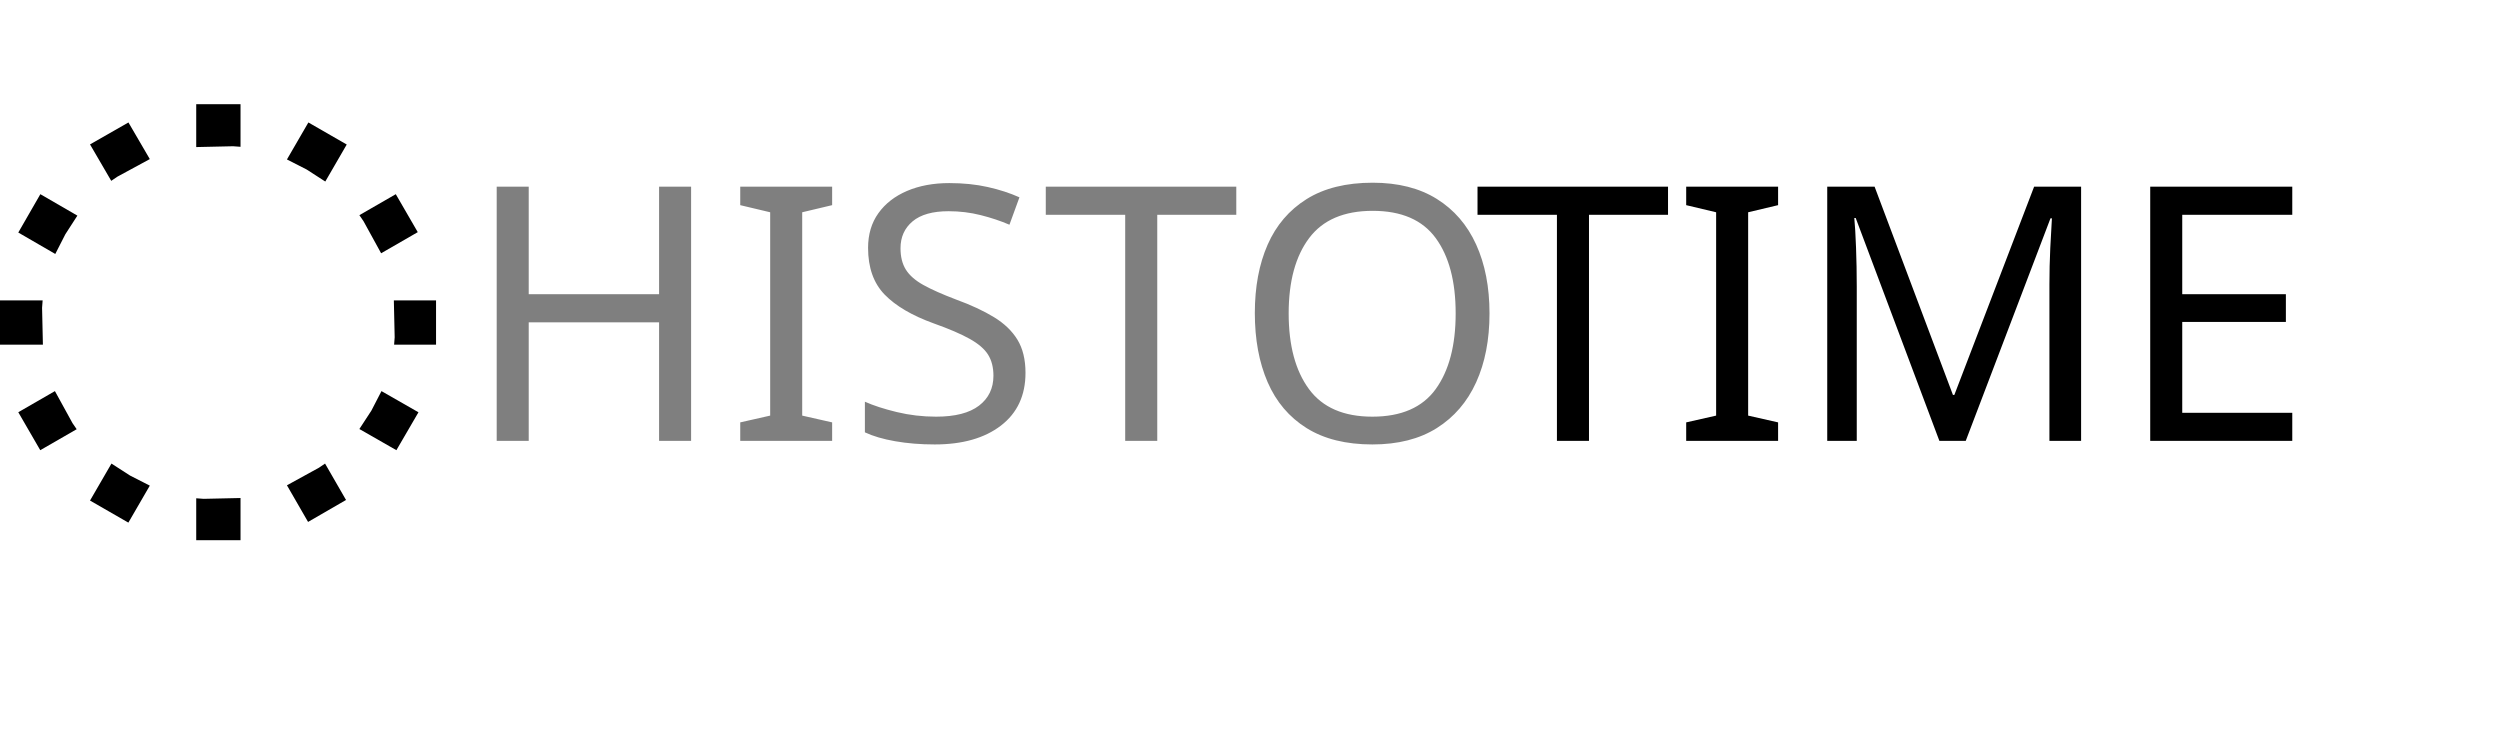
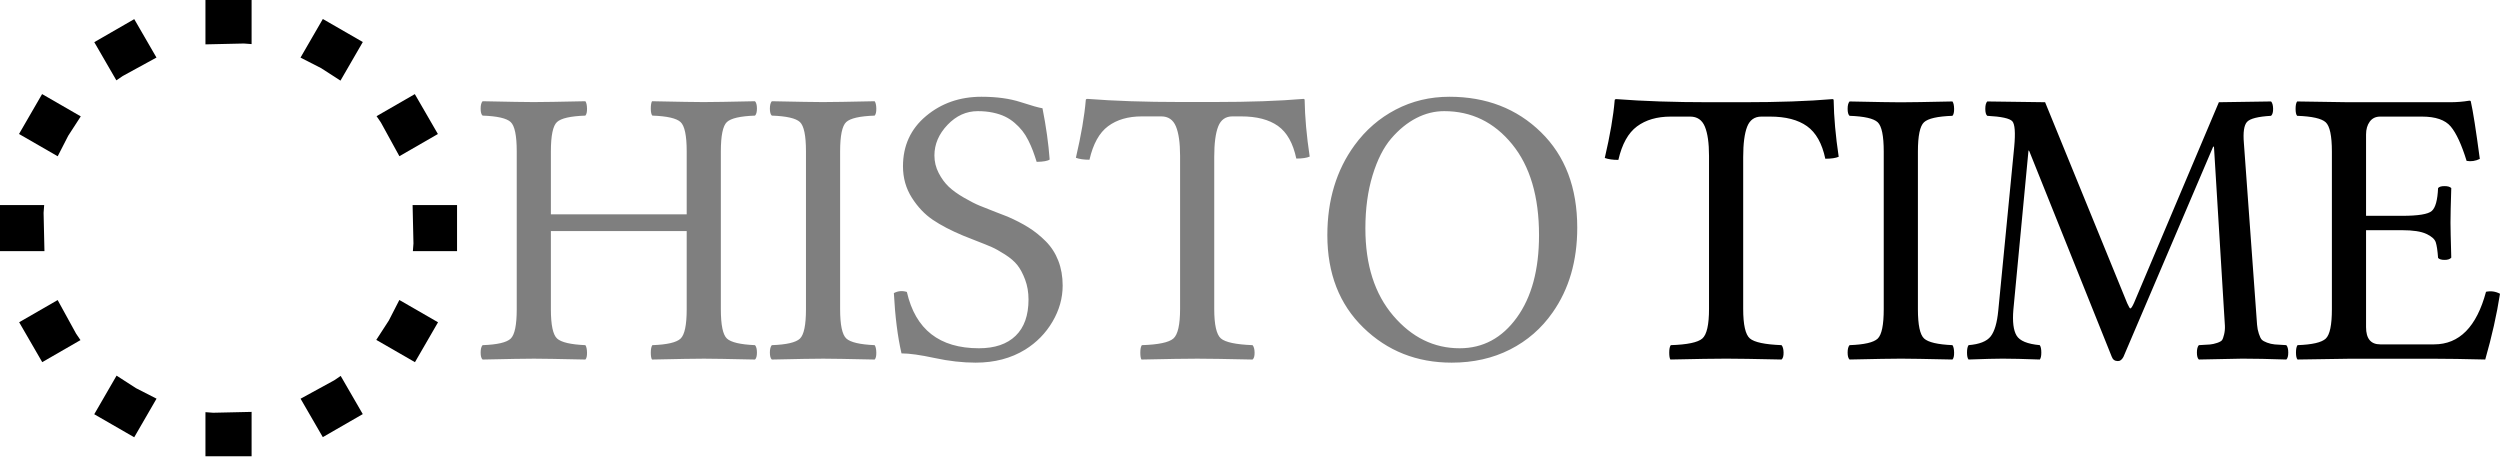
- <svg xmlns="http://www.w3.org/2000/svg" width="1032" height="309" xml:space="preserve" overflow="hidden">
-   <defs>
-     <clipPath id="clip0">
-       <rect x="3295" y="1476" width="1032" height="309" />
-     </clipPath>
-   </defs>
-   <g clip-path="url(#clip0)" transform="translate(-3295 -1476)">
-     <text fill="#7F7F7F" font-family="Linux Libertine,Linux Libertine_MSFontService,sans-serif" font-weight="400" font-size="147" transform="matrix(1 0 0 1 3485.77 1658)">HISTO</text>
-     <path d="M3394.29 1681.58 3394.29 1699 3376 1699 3376 1681.69 3379.06 1681.92ZM3429.18 1667.36 3437.84 1682.39 3422.17 1691.45 3413.45 1676.33 3426.67 1669.07ZM3341.01 1667.36 3348.69 1672.31 3356.84 1676.47 3347.99 1691.74 3332.16 1682.63ZM3452.47 1637.45 3467.74 1646.19 3458.63 1661.84 3443.35 1653.1 3448.31 1645.5ZM3317.67 1637.45 3324.93 1650.67 3326.65 1653.18 3311.62 1661.84 3302.55 1646.17ZM3457.58 1600 3475 1600 3475 1618.29 3457.69 1618.29 3457.92 1615.23ZM3295 1600 3312.6 1600 3312.37 1603.06 3312.71 1618.29 3295 1618.29ZM3458.38 1556.16 3467.45 1571.83 3452.33 1580.55 3445.07 1567.33 3443.35 1564.82ZM3311.66 1556.16 3326.94 1565.01 3321.98 1572.69 3317.82 1580.84 3302.55 1571.99ZM3422.3 1526.55 3438.13 1535.66 3429.28 1550.94 3421.6 1545.98 3413.45 1541.82ZM3348.02 1526.55 3356.84 1541.67 3343.46 1548.93 3340.92 1550.65 3332.16 1535.61ZM3376 1519 3394.29 1519 3394.29 1536.6 3391.23 1536.37 3376 1536.71Z" fill-rule="evenodd" />
-     <text font-family="Linux Libertine,Linux Libertine_MSFontService,sans-serif" font-weight="400" font-size="147" transform="matrix(1 0 0 1 3903.45 1658)">TIME</text>
+ <svg xmlns="http://www.w3.org/2000/svg" width="3178" height="580" xml:space="preserve" overflow="hidden">
+   <g transform="translate(76 -554)">
+     <path d="M1759.8 695.283C1747.64 695.283 1735.84 698.226 1724.41 704.113 1712.98 709.999 1702.38 718.624 1692.59 729.988 1682.81 741.352 1674.88 757.009 1668.79 776.958 1662.71 796.906 1659.67 819.389 1659.67 844.405 1659.67 890.678 1671.46 927.631 1695.06 955.266 1718.66 982.899 1746.81 996.717 1779.53 996.717 1809.13 996.717 1833.34 983.717 1852.17 957.719 1871 931.721 1880.41 896.812 1880.41 852.991 1880.41 803.774 1868.98 765.185 1846.13 737.224 1823.27 709.264 1794.5 695.283 1759.8 695.283ZM905.134 682.682C938.715 683.4 960.339 683.76 970.004 683.76 980.982 683.76 1002.93 683.4 1035.86 682.682 1037.18 684.474 1037.88 687.565 1037.96 691.957 1038.04 696.349 1037.34 699.352 1035.86 700.966 1016.95 701.617 1004.91 704.346 999.728 709.153 994.549 713.959 991.959 726.382 991.959 746.42L991.959 947.062C991.959 967.103 994.59 979.527 999.852 984.332 1005.11 989.137 1017.12 991.947 1035.86 992.763 1037.18 994.583 1037.88 997.721 1037.96 1002.18 1038.04 1006.64 1037.34 1009.59 1035.86 1011.05 1002.1 1010.32 980.317 1009.95 970.505 1009.95 959.692 1009.95 937.901 1010.32 905.134 1011.05 903.494 1009.59 902.675 1006.64 902.675 1002.18 902.675 997.721 903.488 994.583 905.114 992.763 923.823 992.112 935.74 989.343 940.864 984.455 945.988 979.568 948.55 967.103 948.55 947.062L948.55 746.42C948.55 726.382 945.988 713.959 940.864 709.153 935.74 704.346 923.823 701.617 905.114 700.966 903.488 699.533 902.675 696.575 902.675 692.093 902.675 687.61 903.494 684.474 905.134 682.682ZM537.459 682.682C571.041 683.4 592.664 683.76 602.329 683.76 613.212 683.76 635.144 683.4 668.125 682.682 669.438 684.474 670.136 687.565 670.218 691.957 670.3 696.349 669.602 699.352 668.125 700.966 649.242 701.617 637.214 704.344 632.042 709.147 626.87 713.949 624.284 726.362 624.284 746.386L624.284 826.481 796.934 826.481 796.934 746.386C796.934 726.362 794.331 713.949 789.126 709.147 783.921 704.344 771.965 701.617 753.259 700.966 751.956 699.533 751.305 696.575 751.305 692.093 751.305 687.61 751.819 684.474 752.847 682.682 786.647 683.4 808.494 683.76 818.388 683.76 829.202 683.76 850.992 683.4 883.76 682.682 885.399 684.474 886.218 687.565 886.218 691.957 886.218 696.349 885.405 699.352 883.779 700.966 865.07 701.617 853.154 704.346 848.029 709.153 842.905 713.959 840.343 726.382 840.343 746.42L840.343 947.062C840.343 967.103 842.905 979.527 848.029 984.332 853.154 989.137 865.07 991.947 883.779 992.763 885.405 994.583 886.218 997.721 886.218 1002.18 886.218 1006.64 885.399 1009.59 883.76 1011.05 850.178 1010.32 828.554 1009.95 818.889 1009.95 808.006 1009.95 785.992 1010.32 752.847 1011.05 751.819 1009.59 751.305 1006.64 751.305 1002.18 751.305 997.721 751.956 994.583 753.259 992.763 771.965 992.112 783.921 989.344 789.126 984.461 794.331 979.578 796.934 967.125 796.934 947.104L796.934 847.729 624.284 847.729 624.284 947.104C624.284 967.125 626.911 979.537 632.166 984.339 637.42 989.142 649.406 991.95 668.125 992.763 669.438 994.583 670.136 997.721 670.218 1002.18 670.3 1006.64 669.602 1009.59 668.125 1011.05 634.325 1010.32 612.56 1009.95 602.831 1009.95 592.017 1009.95 570.226 1010.32 537.459 1011.05 535.82 1009.59 535 1006.64 535 1002.18 535 997.721 535.813 994.583 537.439 992.763 556.148 992.112 568.065 989.343 573.189 984.455 578.313 979.568 580.876 967.103 580.876 947.062L580.876 746.42C580.876 726.382 578.313 713.959 573.189 709.153 568.065 704.346 556.148 701.617 537.439 700.966 535.813 699.533 535 696.575 535 692.093 535 687.61 535.82 684.474 537.459 682.682ZM1306.47 679.717C1340.54 682.353 1379.79 683.671 1424.22 683.671L1467.68 683.671C1512.44 683.671 1550.21 682.353 1580.98 679.717 1581.97 679.717 1582.46 680.195 1582.46 681.15 1582.79 702.645 1584.93 726.614 1588.88 753.057 1585.1 754.732 1579.42 755.57 1571.86 755.57 1567.76 736.09 1560.01 722.283 1548.61 714.152 1537.21 706.02 1521.58 701.954 1501.73 701.954L1490.66 701.954C1481.97 701.954 1475.94 706.233 1472.57 714.791 1469.21 723.348 1467.53 736.268 1467.53 753.551L1467.53 946.598C1467.53 966.841 1470.36 979.39 1476.02 984.245 1481.68 989.1 1495.09 991.94 1516.25 992.763 1517.89 994.583 1518.75 997.721 1518.83 1002.18 1518.91 1006.64 1518.05 1009.59 1516.25 1011.05 1482.48 1010.32 1459.09 1009.95 1446.07 1009.95 1431.89 1009.95 1408.21 1010.32 1375.04 1011.05 1374.05 1009.59 1373.56 1006.64 1373.56 1002.18 1373.56 997.721 1374.21 994.583 1375.51 992.763 1396.52 992.104 1409.87 989.306 1415.57 984.368 1421.27 979.431 1424.12 966.841 1424.12 946.598L1424.12 752.069C1424.12 735.61 1422.35 723.142 1418.82 714.667 1415.28 706.192 1409.07 701.954 1400.2 701.954L1375.53 701.954C1358.1 701.954 1343.8 706.107 1332.62 714.413 1321.43 722.718 1313.54 736.931 1308.94 757.052 1301.87 757.052 1296.11 756.229 1291.67 754.582 1298.41 725.591 1302.61 701.131 1304.25 681.2 1304.25 680.211 1304.99 679.717 1306.47 679.717ZM1766.46 677C1813.32 677 1852.13 692.02 1882.88 722.062 1913.63 752.104 1929 792.558 1929 843.425 1929 885.618 1918.56 921.548 1897.68 951.216 1883.54 971.489 1865.49 987.188 1843.54 998.313 1821.59 1009.44 1796.88 1015 1769.42 1015 1725.03 1015 1687.58 1000.16 1657.08 970.478 1626.58 940.797 1611.32 901.635 1611.32 852.991 1611.32 808.397 1622.83 770.302 1645.85 738.707 1660 719.291 1677.47 704.152 1698.27 693.291 1719.07 682.43 1741.8 677 1766.46 677ZM1171.64 677C1190.91 677 1207.5 679.263 1221.42 683.79 1235.33 688.318 1244.6 690.93 1249.21 691.628 1253.81 714.835 1256.85 736.559 1258.33 756.801 1255.87 758.606 1250.36 759.59 1241.81 759.755 1240.16 754.504 1238.56 749.788 1236.99 745.606 1235.43 741.423 1233.49 737.035 1231.19 732.441 1228.88 727.847 1226.37 723.828 1223.65 720.383 1220.94 716.938 1217.68 713.575 1213.9 710.293 1210.11 707.012 1205.99 704.305 1201.55 702.173 1197.1 700.04 1191.96 698.359 1186.11 697.129 1180.26 695.898 1173.88 695.283 1166.97 695.283 1152.36 695.283 1139.52 701.107 1128.44 712.754 1117.37 724.402 1111.83 737.361 1111.83 751.632 1111.83 759.508 1113.63 766.932 1117.24 773.904 1120.85 780.876 1125.12 786.7 1130.04 791.375 1134.96 796.05 1141.41 800.684 1149.36 805.277 1157.32 809.87 1164.01 813.273 1169.42 815.488 1174.84 817.702 1181.57 820.368 1189.61 823.485 1197.65 826.602 1202.73 828.571 1204.87 829.392 1214.71 833.656 1223.53 838.208 1231.31 843.048 1239.09 847.888 1246.45 853.794 1253.4 860.767 1260.34 867.739 1265.66 875.982 1269.34 885.495 1273.02 895.009 1274.86 905.508 1274.86 916.992 1274.86 932.956 1270.55 948.263 1261.94 962.909 1253.32 977.556 1241.72 989.407 1227.14 998.461 1209.24 1009.49 1188.28 1015 1164.26 1015 1147.69 1015 1130.31 1013.04 1112.12 1009.11 1093.94 1005.19 1079.89 1003.23 1069.98 1003.23 1065.09 982.035 1061.86 956.487 1060.28 926.585 1065.54 923.798 1071.05 923.306 1076.81 925.111 1087.7 972.848 1118.24 996.717 1168.44 996.717 1188.62 996.717 1204.17 991.426 1215.08 980.846 1226 970.265 1231.45 954.886 1231.45 934.708 1231.45 925.522 1230.01 917.115 1227.14 909.487 1224.27 901.858 1220.99 895.707 1217.3 891.031 1213.61 886.356 1208.36 881.845 1201.55 877.498 1194.73 873.151 1189.07 869.993 1184.56 868.024 1180.05 866.056 1173.65 863.472 1165.36 860.272 1157.08 857.073 1151.38 854.817 1148.29 853.505 1132.97 847.109 1120.15 840.425 1109.82 833.453 1099.5 826.481 1090.59 817.089 1083.1 805.277 1075.62 793.465 1071.87 780.177 1071.87 765.414 1071.87 739.181 1081.64 717.886 1101.16 701.531 1120.69 685.177 1144.18 677 1171.64 677Z" fill="#7F7F7F" fill-rule="evenodd" />
+     <path d="M2450.18 682.962 2523.74 683.945 2628.1 939.481C2630.08 943.904 2631.41 946.115 2632.07 946.115 2633.07 946.115 2634.64 943.741 2636.79 938.991L2744.63 683.949 2810.98 682.962C2812.62 684.7 2813.48 687.774 2813.57 692.184 2813.65 696.594 2812.79 699.609 2810.98 701.228 2794.36 702.172 2784.16 704.767 2780.37 709.014 2776.58 713.26 2775.27 722.225 2776.43 735.91L2791.87 948.726C2792.47 956.939 2792.9 962.974 2793.18 966.833 2793.46 970.691 2794.22 974.488 2795.45 978.224 2796.69 981.96 2797.92 984.476 2799.15 985.772 2800.39 987.068 2802.61 988.326 2805.82 989.546 2809.03 990.766 2812.32 991.528 2815.69 991.833 2819.06 992.138 2823.95 992.443 2830.37 992.749 2832.02 994.567 2832.84 997.702 2832.84 1002.16 2832.84 1006.61 2832.02 1009.56 2830.37 1011.02 2808.16 1010.29 2789.5 1009.92 2774.38 1009.92 2769.7 1009.92 2751.3 1010.29 2719.18 1011.02 2717.53 1009.56 2716.71 1006.61 2716.71 1002.16 2716.71 997.702 2717.53 994.567 2719.18 992.749 2725.76 992.433 2730.45 992.156 2733.24 991.92 2736.04 991.683 2739.08 991.012 2742.38 989.907 2745.67 988.801 2747.76 987.615 2748.67 986.35 2749.57 985.085 2750.45 982.675 2751.29 979.121 2752.14 975.566 2752.47 971.893 2752.3 968.101 2752.12 964.31 2751.78 958.701 2751.26 951.276L2738.36 739.983 2737.12 741.024 2623.35 1007.58C2621.37 1011.35 2618.97 1013.15 2616.17 1012.99 2612.38 1012.99 2609.82 1011.19 2608.5 1007.58L2503.63 746.154 2502.64 745.112 2483.39 947.77C2482.11 963.002 2483.47 973.95 2487.49 980.613 2491.5 987.277 2501.32 991.322 2516.95 992.749 2518.26 994.567 2518.92 997.702 2518.92 1002.16 2518.92 1006.61 2518.26 1009.56 2516.95 1011.02 2496.71 1010.29 2480.97 1009.92 2469.72 1009.92 2461.1 1009.92 2446.68 1010.29 2426.44 1011.02 2425.13 1009.56 2424.47 1006.61 2424.47 1002.16 2424.47 997.702 2425.13 994.567 2426.44 992.749 2440.26 991.641 2449.64 987.92 2454.58 981.587 2459.51 975.254 2462.72 964.329 2464.2 948.811L2484.49 740.48C2486.14 722.558 2485.32 711.774 2482.03 708.126 2478.73 704.479 2468.12 702.18 2450.18 701.228 2448.54 699.796 2447.72 696.841 2447.72 692.363 2447.72 687.885 2448.54 684.752 2450.18 682.962ZM2275.17 682.962C2308.77 683.679 2330.4 684.038 2340.07 684.038 2351.05 684.038 2373.02 683.679 2405.96 682.962 2407.28 684.752 2407.98 687.841 2408.06 692.228 2408.14 696.616 2407.44 699.616 2405.96 701.228 2387.04 701.879 2374.99 704.605 2369.81 709.407 2364.63 714.209 2362.04 726.62 2362.04 746.64L2362.04 947.091C2362.04 967.114 2364.67 979.525 2369.93 984.325 2375.2 989.126 2387.21 991.934 2405.96 992.749 2407.28 994.567 2407.98 997.702 2408.06 1002.16 2408.14 1006.61 2407.44 1009.56 2405.96 1011.02 2372.19 1010.29 2350.39 1009.92 2340.57 1009.92 2329.75 1009.92 2307.95 1010.29 2275.17 1011.02 2273.53 1009.56 2272.71 1006.61 2272.71 1002.16 2272.71 997.702 2273.52 994.567 2275.15 992.749 2293.87 992.099 2305.79 989.332 2310.92 984.449 2316.04 979.566 2318.61 967.114 2318.61 947.091L2318.61 746.64C2318.61 726.62 2316.04 714.209 2310.92 709.407 2305.79 704.605 2293.87 701.879 2275.15 701.228 2273.52 699.796 2272.71 696.841 2272.71 692.363 2272.71 687.885 2273.53 684.752 2275.17 682.962ZM3063.01 681.975C3064.33 681.975 3064.98 682.468 3064.98 683.456 3067.62 694.857 3071.4 719.037 3076.34 755.997 3070.91 758.689 3065.31 759.529 3059.56 758.519 3053.17 737.815 3046.45 723.255 3039.4 714.839 3032.35 706.424 3020.14 702.216 3002.77 702.216L2949.68 702.216C2943.94 702.216 2939.52 704.36 2936.4 708.649 2933.29 712.938 2931.73 718.362 2931.73 724.921L2931.73 828.352 2977.51 828.352C2998.01 828.352 3010.61 826.296 3015.28 822.183 3019.96 818.07 3022.63 808.377 3023.28 793.104 3024.6 791.425 3027.31 790.585 3031.43 790.585 3035.54 790.585 3038.42 791.414 3040.06 793.073 3039.4 813.484 3039.07 828.17 3039.07 837.131 3039.07 843.214 3039.4 858.014 3040.06 881.531 3038.42 883.434 3035.58 884.385 3031.55 884.385 3027.52 884.385 3024.76 883.546 3023.28 881.867 3022.63 872.636 3021.64 866.006 3020.33 861.977 3019.01 857.948 3015 854.38 3008.27 851.276 3001.54 848.171 2991.29 846.619 2977.51 846.619L2931.73 846.619 2931.73 969.816C2931.73 984.446 2937.72 991.762 2949.69 991.762L3018.31 991.762C3050.29 991.762 3072.26 969.483 3084.23 924.925 3090.32 923.596 3096.24 924.428 3102 927.421 3097.89 953.82 3091.64 981.685 3083.25 1011.02 3056.3 1010.36 3034.78 1010.03 3018.69 1010.03L2910.27 1010.03C2883.06 1010.36 2861.17 1010.69 2844.62 1011.02 2843.3 1009.56 2842.65 1006.61 2842.65 1002.16 2842.65 997.702 2843.3 994.567 2844.6 992.749 2863.32 992.099 2875.28 989.332 2880.49 984.449 2885.7 979.566 2888.3 967.114 2888.3 947.091L2888.3 746.64C2888.3 726.62 2885.67 714.209 2880.4 709.407 2875.14 704.605 2863.05 701.879 2844.13 701.228 2842.81 699.788 2842.16 696.819 2842.16 692.319 2842.16 687.819 2842.81 684.7 2844.13 682.962L2909.52 683.949 3038.33 683.949C3047.05 683.949 3055.28 683.291 3063.01 681.975ZM1978.81 680C2012.89 682.633 2052.16 683.949 2096.62 683.949L2140.09 683.949C2184.88 683.949 2222.67 682.633 2253.46 680 2254.44 680 2254.94 680.477 2254.94 681.431 2255.27 702.906 2257.41 726.852 2261.35 753.27 2257.57 754.944 2251.89 755.781 2244.33 755.781 2240.22 736.319 2232.47 722.525 2221.06 714.401 2209.66 706.278 2194.02 702.216 2174.16 702.216L2163.09 702.216C2154.39 702.216 2148.36 706.491 2144.99 715.04 2141.63 723.589 2139.94 736.497 2139.94 753.763L2139.94 946.628C2139.94 966.851 2142.77 979.388 2148.44 984.239 2154.1 989.089 2167.52 991.926 2188.69 992.749 2190.33 994.567 2191.19 997.702 2191.27 1002.16 2191.35 1006.61 2190.49 1009.56 2188.69 1011.02 2154.9 1010.29 2131.5 1009.92 2118.48 1009.92 2104.28 1009.92 2080.59 1010.29 2047.41 1011.02 2046.42 1009.56 2045.93 1006.61 2045.93 1002.16 2045.93 997.702 2046.58 994.567 2047.88 992.749 2068.9 992.091 2082.26 989.295 2087.96 984.362 2093.66 979.429 2096.51 966.851 2096.51 946.628L2096.51 752.282C2096.51 735.839 2094.74 723.384 2091.21 714.917 2087.67 706.449 2081.46 702.216 2072.58 702.216L2047.9 702.216C2030.46 702.216 2016.15 706.365 2004.96 714.662 1993.78 722.959 1985.88 737.16 1981.27 757.262 1974.2 757.262 1968.44 756.439 1964 754.793 1970.75 725.83 1974.94 701.393 1976.59 681.481 1976.59 680.493 1977.33 680 1978.81 680Z" fill-rule="evenodd" />
+     <path d="M243.831 1077.59 243.831 1134 185.169 1134 185.169 1077.95 194.98 1078.68ZM357.079 1031.86 385.152 1080.41 334.348 1109.69 306.097 1060.84 348.948 1037.4ZM72.19 1031.5 96.851 1047.42 122.993 1060.78 94.608 1109.86 43.805 1080.58ZM-2.713 935.44 20.769 978.216 26.31 986.334-22.315 1014.36-51.646 963.643ZM431.658 935.347 480.823 963.684 451.492 1014.4 402.326 986.064 418.275 961.445ZM448.497 814.72 505 814.72 505 873.28 448.855 873.28 449.588 863.486ZM-76 814.719-19.854 814.719-20.588 824.514-19.498 873.281-76 873.281ZM451.315 673.643 480.646 724.359 431.712 752.561 408.232 709.784 402.69 701.668ZM-22.491 673.598 26.675 701.935 10.726 726.554-2.658 752.652-51.822 724.315ZM94.651 578.313 122.903 627.163 80.051 650.603 71.921 656.135 43.848 607.594ZM334.392 578.137 385.195 607.418 356.81 656.498 332.148 640.577 306.007 627.217ZM185.169 554 243.831 554 243.831 610.051 234.019 609.319 185.169 610.407Z" fill-rule="evenodd" />
  </g>
</svg>
